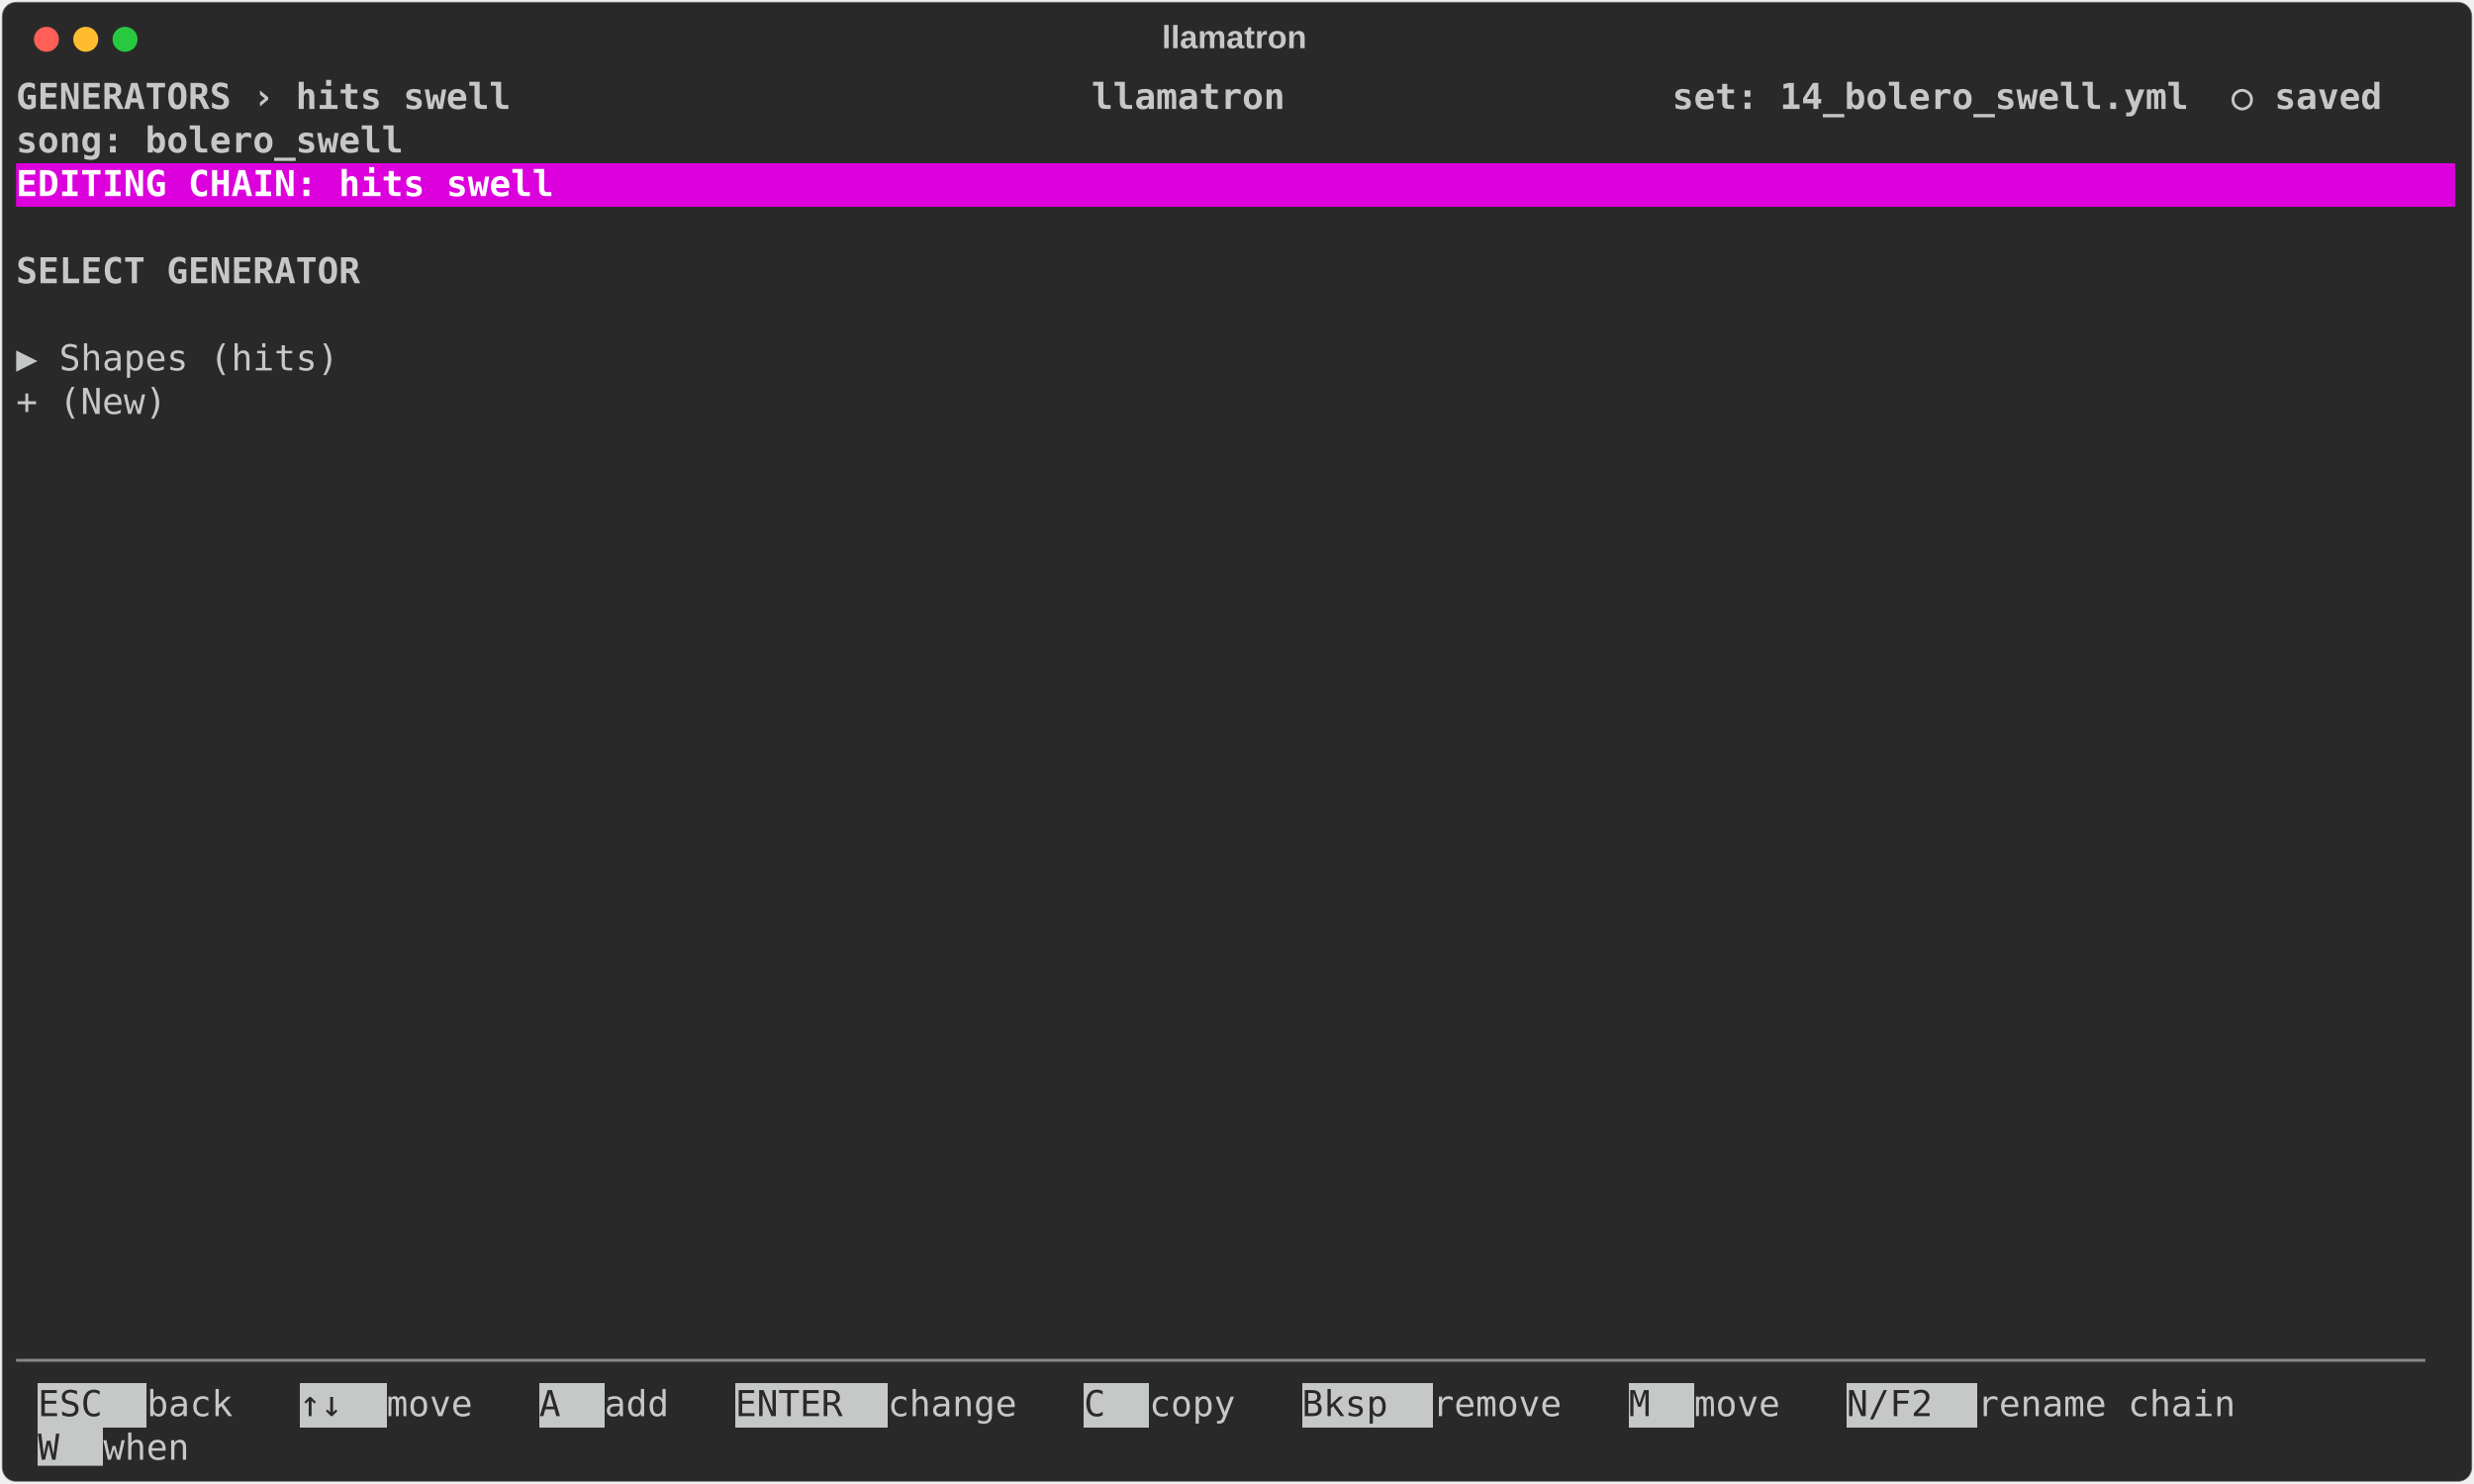
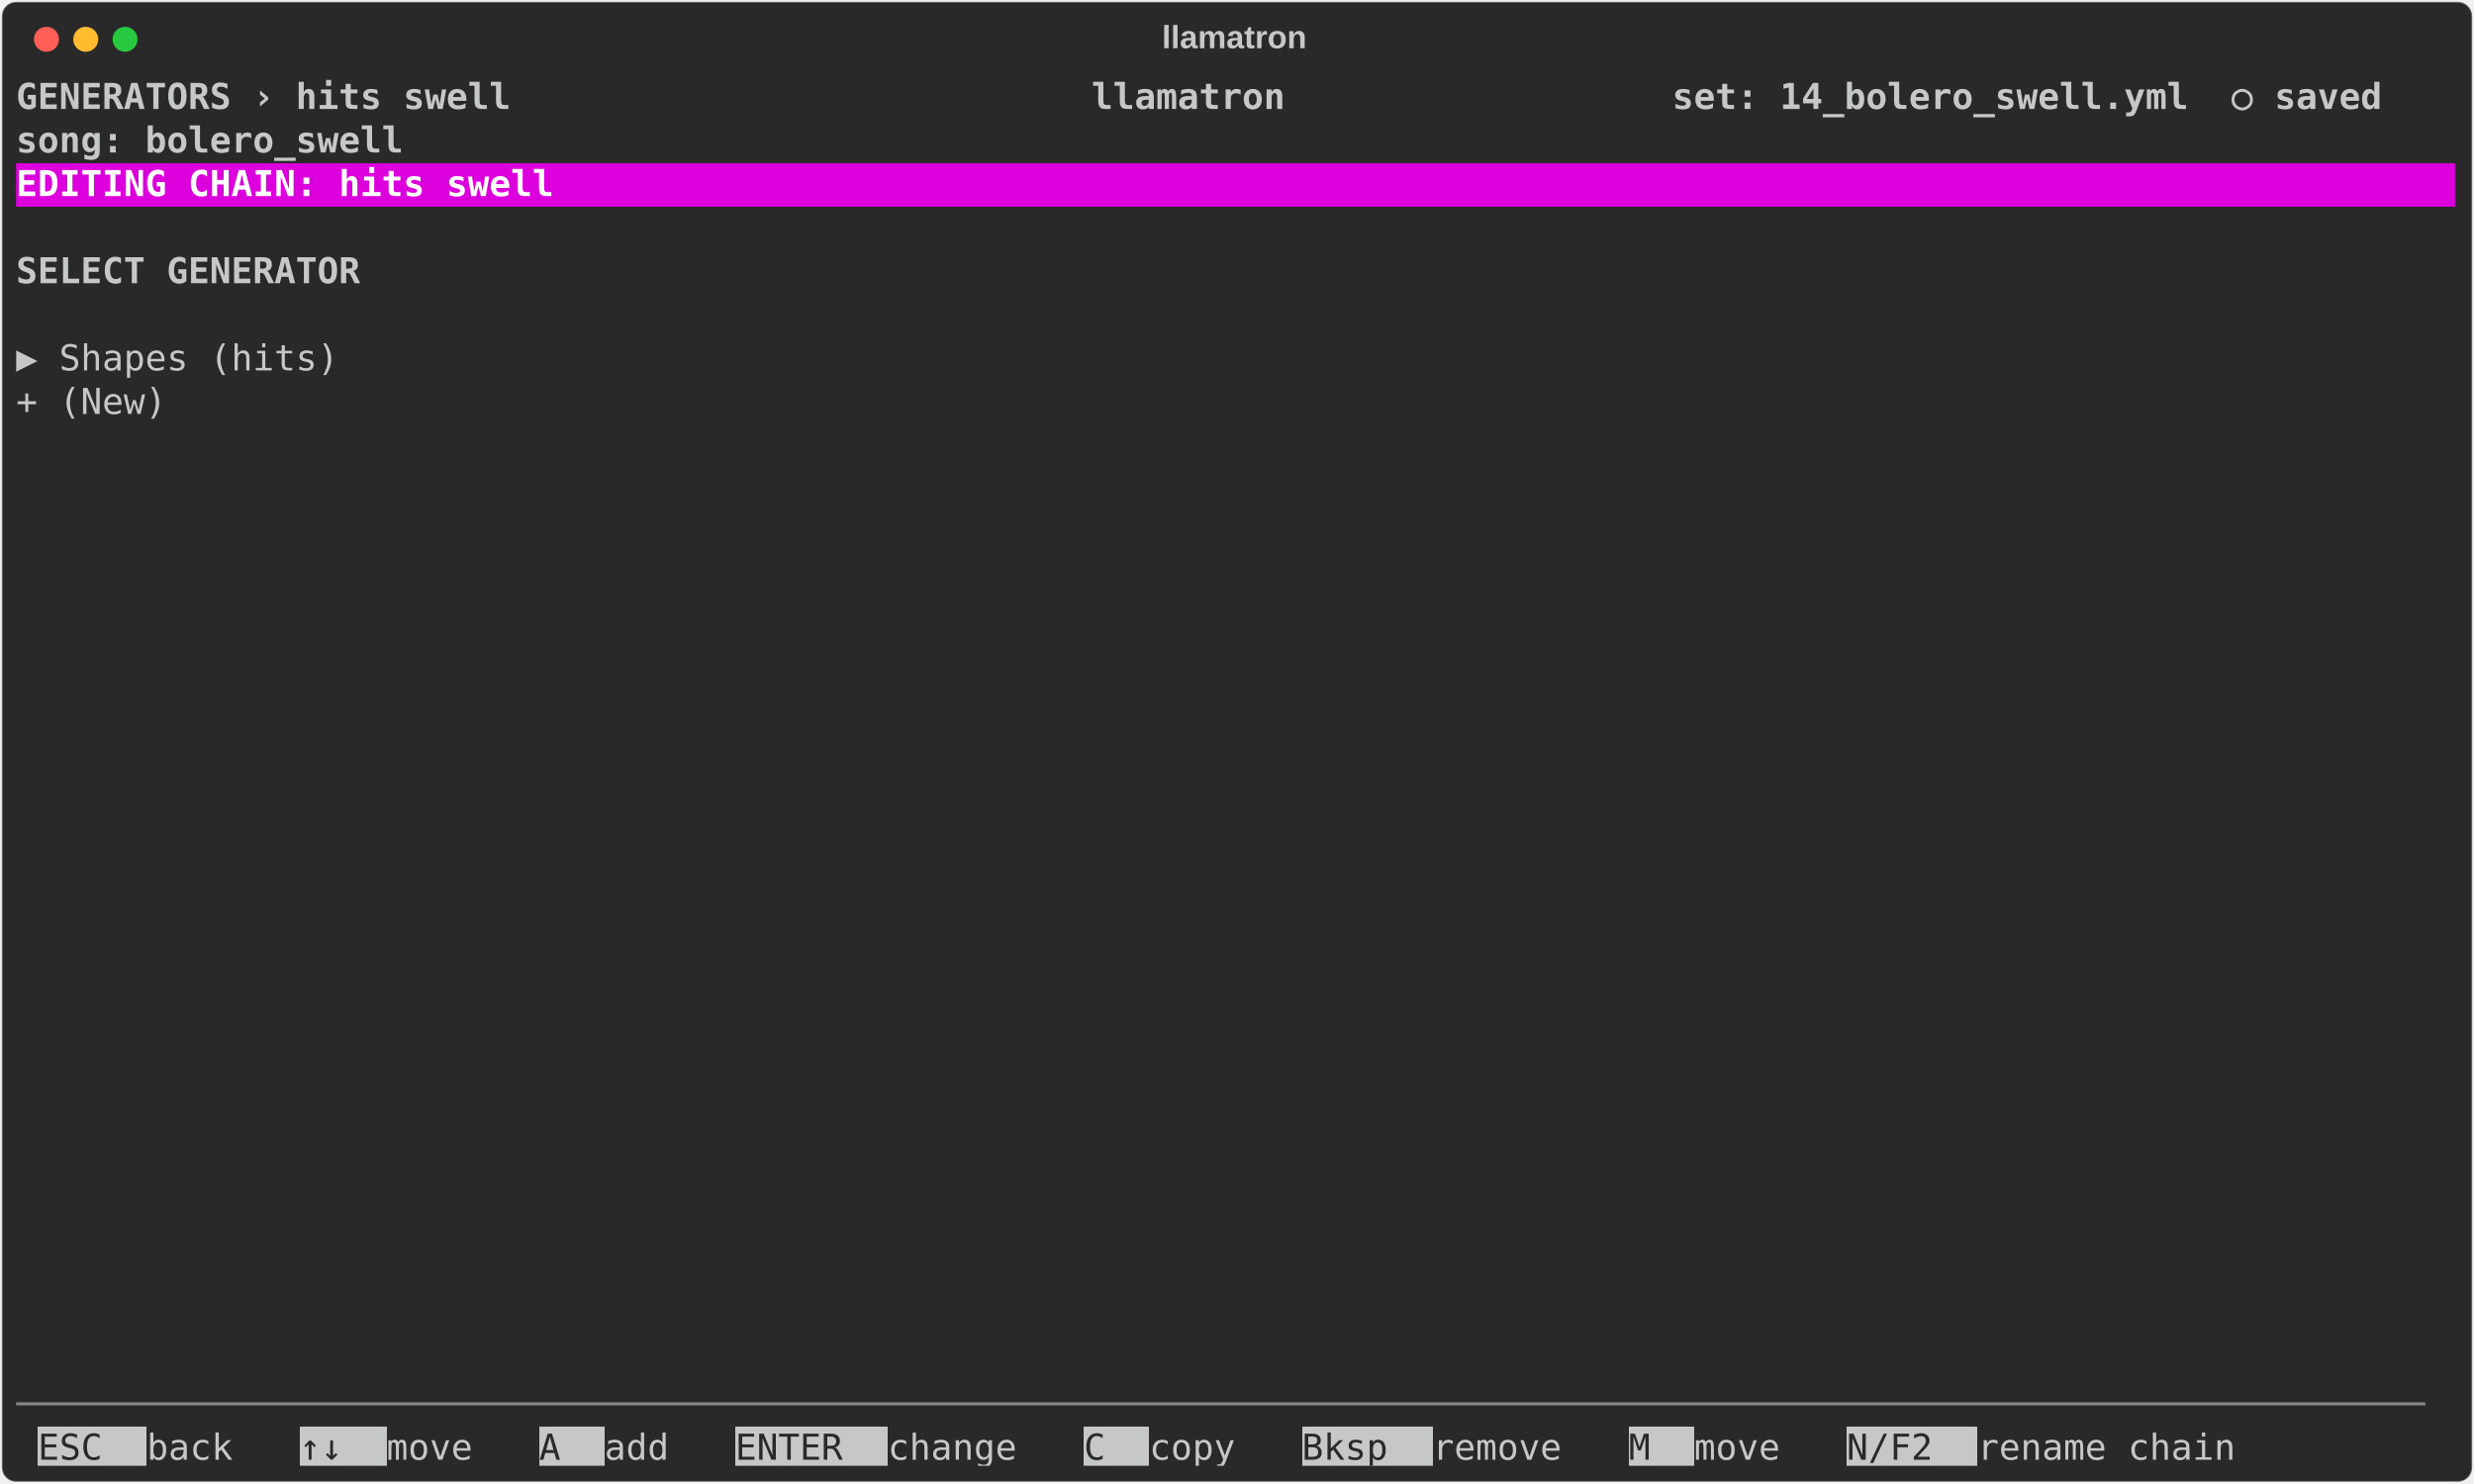
<svg xmlns="http://www.w3.org/2000/svg" class="rich-terminal" viewBox="0 0 1385 830.8">
  <style>

    @font-face {
        font-family: "Fira Code";
        src: local("FiraCode-Regular"),
                url("https://cdnjs.cloudflare.com/ajax/libs/firacode/6.2.0/woff2/FiraCode-Regular.woff2") format("woff2"),
                url("https://cdnjs.cloudflare.com/ajax/libs/firacode/6.2.0/woff/FiraCode-Regular.woff") format("woff");
        font-style: normal;
        font-weight: 400;
    }
    @font-face {
        font-family: "Fira Code";
        src: local("FiraCode-Bold"),
                url("https://cdnjs.cloudflare.com/ajax/libs/firacode/6.2.0/woff2/FiraCode-Bold.woff2") format("woff2"),
                url("https://cdnjs.cloudflare.com/ajax/libs/firacode/6.2.0/woff/FiraCode-Bold.woff") format("woff");
        font-style: bold;
        font-weight: 700;
    }

    .terminal-shapes_editor-matrix {
        font-family: Fira Code, monospace;
        font-size: 20px;
        line-height: 24.4px;
        font-variant-east-asian: full-width;
    }

    .terminal-shapes_editor-title {
        font-size: 18px;
        font-weight: bold;
        font-family: arial;
    }

    .terminal-shapes_editor-r1 { fill: #c5c8c6;font-weight: bold }
.terminal-shapes_editor-r2 { fill: #c5c8c6 }
.terminal-shapes_editor-r3 { fill: #ffffff;font-weight: bold }
.terminal-shapes_editor-r4 { fill: #868887 }
.terminal-shapes_editor-r5 { fill: #292929 }
    </style>
  <defs>
    <clipPath id="terminal-shapes_editor-clip-terminal">
      <rect x="0" y="0" width="1365.4" height="779.8" />
    </clipPath>
    <clipPath id="terminal-shapes_editor-line-0">
      <rect x="0" y="1.5" width="1366.4" height="24.65" />
    </clipPath>
    <clipPath id="terminal-shapes_editor-line-1">
      <rect x="0" y="25.9" width="1366.4" height="24.65" />
    </clipPath>
    <clipPath id="terminal-shapes_editor-line-2">
      <rect x="0" y="50.3" width="1366.4" height="24.65" />
    </clipPath>
    <clipPath id="terminal-shapes_editor-line-3">
      <rect x="0" y="74.7" width="1366.4" height="24.65" />
    </clipPath>
    <clipPath id="terminal-shapes_editor-line-4">
      <rect x="0" y="99.1" width="1366.4" height="24.65" />
    </clipPath>
    <clipPath id="terminal-shapes_editor-line-5">
      <rect x="0" y="123.5" width="1366.4" height="24.65" />
    </clipPath>
    <clipPath id="terminal-shapes_editor-line-6">
      <rect x="0" y="147.9" width="1366.4" height="24.65" />
    </clipPath>
    <clipPath id="terminal-shapes_editor-line-7">
      <rect x="0" y="172.3" width="1366.4" height="24.65" />
    </clipPath>
    <clipPath id="terminal-shapes_editor-line-8">
      <rect x="0" y="196.7" width="1366.4" height="24.65" />
    </clipPath>
    <clipPath id="terminal-shapes_editor-line-9">
      <rect x="0" y="221.1" width="1366.4" height="24.65" />
    </clipPath>
    <clipPath id="terminal-shapes_editor-line-10">
      <rect x="0" y="245.5" width="1366.4" height="24.65" />
    </clipPath>
    <clipPath id="terminal-shapes_editor-line-11">
      <rect x="0" y="269.9" width="1366.4" height="24.65" />
    </clipPath>
    <clipPath id="terminal-shapes_editor-line-12">
      <rect x="0" y="294.3" width="1366.4" height="24.65" />
    </clipPath>
    <clipPath id="terminal-shapes_editor-line-13">
      <rect x="0" y="318.7" width="1366.4" height="24.65" />
    </clipPath>
    <clipPath id="terminal-shapes_editor-line-14">
      <rect x="0" y="343.1" width="1366.4" height="24.65" />
    </clipPath>
    <clipPath id="terminal-shapes_editor-line-15">
      <rect x="0" y="367.5" width="1366.4" height="24.65" />
    </clipPath>
    <clipPath id="terminal-shapes_editor-line-16">
      <rect x="0" y="391.9" width="1366.4" height="24.65" />
    </clipPath>
    <clipPath id="terminal-shapes_editor-line-17">
      <rect x="0" y="416.3" width="1366.4" height="24.65" />
    </clipPath>
    <clipPath id="terminal-shapes_editor-line-18">
      <rect x="0" y="440.7" width="1366.4" height="24.65" />
    </clipPath>
    <clipPath id="terminal-shapes_editor-line-19">
      <rect x="0" y="465.1" width="1366.4" height="24.65" />
    </clipPath>
    <clipPath id="terminal-shapes_editor-line-20">
      <rect x="0" y="489.5" width="1366.4" height="24.65" />
    </clipPath>
    <clipPath id="terminal-shapes_editor-line-21">
      <rect x="0" y="513.9" width="1366.4" height="24.65" />
    </clipPath>
    <clipPath id="terminal-shapes_editor-line-22">
      <rect x="0" y="538.3" width="1366.4" height="24.65" />
    </clipPath>
    <clipPath id="terminal-shapes_editor-line-23">
      <rect x="0" y="562.7" width="1366.4" height="24.65" />
    </clipPath>
    <clipPath id="terminal-shapes_editor-line-24">
      <rect x="0" y="587.1" width="1366.4" height="24.65" />
    </clipPath>
    <clipPath id="terminal-shapes_editor-line-25">
      <rect x="0" y="611.5" width="1366.4" height="24.65" />
    </clipPath>
    <clipPath id="terminal-shapes_editor-line-26">
      <rect x="0" y="635.9" width="1366.4" height="24.65" />
    </clipPath>
    <clipPath id="terminal-shapes_editor-line-27">
      <rect x="0" y="660.3" width="1366.4" height="24.65" />
    </clipPath>
    <clipPath id="terminal-shapes_editor-line-28">
      <rect x="0" y="684.7" width="1366.4" height="24.65" />
    </clipPath>
    <clipPath id="terminal-shapes_editor-line-29">
      <rect x="0" y="709.1" width="1366.4" height="24.65" />
    </clipPath>
    <clipPath id="terminal-shapes_editor-line-30">
      <rect x="0" y="733.5" width="1366.4" height="24.65" />
    </clipPath>
  </defs>
  <rect fill="#292929" stroke="rgba(255,255,255,0.35)" stroke-width="1" x="1" y="1" width="1383" height="828.8" rx="8" />
  <text class="terminal-shapes_editor-title" fill="#c5c8c6" text-anchor="middle" x="691" y="27">llamatron</text>
  <g transform="translate(26,22)">
    <circle cx="0" cy="0" r="7" fill="#ff5f57" />
    <circle cx="22" cy="0" r="7" fill="#febc2e" />
    <circle cx="44" cy="0" r="7" fill="#28c840" />
  </g>
  <g transform="translate(9, 41)" clip-path="url(#terminal-shapes_editor-clip-terminal)">
    <rect fill="#dc00dc" x="0" y="50.3" width="1366.4" height="24.65" shape-rendering="crispEdges" />
-     <rect fill="#c5c8c6" x="12.2" y="733.5" width="61" height="24.65" shape-rendering="crispEdges" />
-     <rect fill="#c5c8c6" x="158.6" y="733.5" width="48.8" height="24.65" shape-rendering="crispEdges" />
-     <rect fill="#c5c8c6" x="292.8" y="733.5" width="36.6" height="24.65" shape-rendering="crispEdges" />
-     <rect fill="#c5c8c6" x="402.6" y="733.5" width="85.4" height="24.65" shape-rendering="crispEdges" />
-     <rect fill="#c5c8c6" x="597.8" y="733.5" width="36.6" height="24.65" shape-rendering="crispEdges" />
-     <rect fill="#c5c8c6" x="719.8" y="733.5" width="73.2" height="24.65" shape-rendering="crispEdges" />
-     <rect fill="#c5c8c6" x="902.8" y="733.5" width="36.6" height="24.65" shape-rendering="crispEdges" />
-     <rect fill="#c5c8c6" x="1024.8" y="733.5" width="73.2" height="24.65" shape-rendering="crispEdges" />
-     <rect fill="#c5c8c6" x="12.2" y="757.9" width="36.6" height="24.65" shape-rendering="crispEdges" />
+     <rect fill="#c5c8c6" x="12.2" y="757.9" width="61" height="24.65" shape-rendering="crispEdges" />
+     <rect fill="#c5c8c6" x="158.6" y="757.9" width="48.8" height="24.65" shape-rendering="crispEdges" />
+     <rect fill="#c5c8c6" x="292.8" y="757.9" width="36.6" height="24.65" shape-rendering="crispEdges" />
+     <rect fill="#c5c8c6" x="402.6" y="757.9" width="85.4" height="24.65" shape-rendering="crispEdges" />
+     <rect fill="#c5c8c6" x="597.8" y="757.9" width="36.6" height="24.65" shape-rendering="crispEdges" />
+     <rect fill="#c5c8c6" x="719.8" y="757.9" width="73.2" height="24.65" shape-rendering="crispEdges" />
+     <rect fill="#c5c8c6" x="902.8" y="757.9" width="36.6" height="24.65" shape-rendering="crispEdges" />
+     <rect fill="#c5c8c6" x="1024.8" y="757.9" width="73.2" height="24.65" shape-rendering="crispEdges" />
    <g class="terminal-shapes_editor-matrix">
      <text class="terminal-shapes_editor-r1" x="0" y="20" textLength="1366.4" clip-path="url(#terminal-shapes_editor-line-0)"> GENERATORS › hits swell                           llamatron                  set: 14_bolero_swell.yml  ○ saved </text>
      <text class="terminal-shapes_editor-r2" x="1366.4" y="20" textLength="12.2" clip-path="url(#terminal-shapes_editor-line-0)">
</text>
      <text class="terminal-shapes_editor-r1" x="0" y="44.4" textLength="1366.4" clip-path="url(#terminal-shapes_editor-line-1)">                                                                              song: bolero_swell                </text>
      <text class="terminal-shapes_editor-r2" x="1366.4" y="44.4" textLength="12.2" clip-path="url(#terminal-shapes_editor-line-1)">
</text>
      <text class="terminal-shapes_editor-r3" x="0" y="68.8" textLength="1366.4" clip-path="url(#terminal-shapes_editor-line-2)"> EDITING CHAIN: hits swell                                                                                      </text>
      <text class="terminal-shapes_editor-r2" x="1366.4" y="68.8" textLength="12.2" clip-path="url(#terminal-shapes_editor-line-2)">
</text>
      <text class="terminal-shapes_editor-r2" x="1366.4" y="93.2" textLength="12.2" clip-path="url(#terminal-shapes_editor-line-3)">
</text>
      <text class="terminal-shapes_editor-r1" x="0" y="117.6" textLength="1366.4" clip-path="url(#terminal-shapes_editor-line-4)">  SELECT GENERATOR                                                                                              </text>
      <text class="terminal-shapes_editor-r2" x="1366.4" y="117.6" textLength="12.2" clip-path="url(#terminal-shapes_editor-line-4)">
</text>
      <text class="terminal-shapes_editor-r2" x="1366.4" y="142" textLength="12.2" clip-path="url(#terminal-shapes_editor-line-5)">
</text>
      <text class="terminal-shapes_editor-r2" x="0" y="166.4" textLength="1366.4" clip-path="url(#terminal-shapes_editor-line-6)">▶ Shapes (hits)                                                                                                 </text>
      <text class="terminal-shapes_editor-r2" x="1366.4" y="166.4" textLength="12.2" clip-path="url(#terminal-shapes_editor-line-6)">
</text>
      <text class="terminal-shapes_editor-r2" x="0" y="190.8" textLength="1366.4" clip-path="url(#terminal-shapes_editor-line-7)">  + (New)                                                                                                       </text>
      <text class="terminal-shapes_editor-r2" x="1366.4" y="190.8" textLength="12.2" clip-path="url(#terminal-shapes_editor-line-7)">
</text>
      <text class="terminal-shapes_editor-r2" x="1366.4" y="215.2" textLength="12.2" clip-path="url(#terminal-shapes_editor-line-8)">
</text>
      <text class="terminal-shapes_editor-r2" x="1366.4" y="239.6" textLength="12.2" clip-path="url(#terminal-shapes_editor-line-9)">
</text>
      <text class="terminal-shapes_editor-r2" x="1366.4" y="264" textLength="12.2" clip-path="url(#terminal-shapes_editor-line-10)">
</text>
      <text class="terminal-shapes_editor-r2" x="1366.4" y="288.4" textLength="12.2" clip-path="url(#terminal-shapes_editor-line-11)">
</text>
      <text class="terminal-shapes_editor-r2" x="1366.4" y="312.8" textLength="12.2" clip-path="url(#terminal-shapes_editor-line-12)">
</text>
      <text class="terminal-shapes_editor-r2" x="1366.4" y="337.2" textLength="12.2" clip-path="url(#terminal-shapes_editor-line-13)">
</text>
      <text class="terminal-shapes_editor-r2" x="1366.4" y="361.6" textLength="12.2" clip-path="url(#terminal-shapes_editor-line-14)">
</text>
      <text class="terminal-shapes_editor-r2" x="1366.4" y="386" textLength="12.2" clip-path="url(#terminal-shapes_editor-line-15)">
</text>
      <text class="terminal-shapes_editor-r2" x="1366.4" y="410.4" textLength="12.2" clip-path="url(#terminal-shapes_editor-line-16)">
</text>
      <text class="terminal-shapes_editor-r2" x="1366.4" y="434.8" textLength="12.2" clip-path="url(#terminal-shapes_editor-line-17)">
</text>
      <text class="terminal-shapes_editor-r2" x="1366.4" y="459.2" textLength="12.2" clip-path="url(#terminal-shapes_editor-line-18)">
</text>
      <text class="terminal-shapes_editor-r2" x="1366.4" y="483.6" textLength="12.2" clip-path="url(#terminal-shapes_editor-line-19)">
</text>
      <text class="terminal-shapes_editor-r2" x="1366.4" y="508" textLength="12.2" clip-path="url(#terminal-shapes_editor-line-20)">
</text>
      <text class="terminal-shapes_editor-r2" x="1366.4" y="532.4" textLength="12.2" clip-path="url(#terminal-shapes_editor-line-21)">
</text>
      <text class="terminal-shapes_editor-r2" x="1366.4" y="556.8" textLength="12.2" clip-path="url(#terminal-shapes_editor-line-22)">
</text>
      <text class="terminal-shapes_editor-r2" x="1366.4" y="581.2" textLength="12.2" clip-path="url(#terminal-shapes_editor-line-23)">
</text>
      <text class="terminal-shapes_editor-r2" x="1366.4" y="605.6" textLength="12.2" clip-path="url(#terminal-shapes_editor-line-24)">
</text>
      <text class="terminal-shapes_editor-r2" x="1366.4" y="630" textLength="12.2" clip-path="url(#terminal-shapes_editor-line-25)">
</text>
      <text class="terminal-shapes_editor-r2" x="1366.4" y="654.4" textLength="12.2" clip-path="url(#terminal-shapes_editor-line-26)">
</text>
      <text class="terminal-shapes_editor-r2" x="1366.4" y="678.8" textLength="12.2" clip-path="url(#terminal-shapes_editor-line-27)">
</text>
      <text class="terminal-shapes_editor-r2" x="1366.4" y="703.2" textLength="12.2" clip-path="url(#terminal-shapes_editor-line-28)">
</text>
-       <text class="terminal-shapes_editor-r4" x="0" y="727.6" textLength="1366.4" clip-path="url(#terminal-shapes_editor-line-29)">────────────────────────────────────────────────────────────────────────────────────────────────────────────────</text>
      <text class="terminal-shapes_editor-r2" x="1366.4" y="727.6" textLength="12.2" clip-path="url(#terminal-shapes_editor-line-29)">
</text>
-       <text class="terminal-shapes_editor-r5" x="12.2" y="752" textLength="61" clip-path="url(#terminal-shapes_editor-line-30)"> ESC </text>
-       <text class="terminal-shapes_editor-r2" x="73.2" y="752" textLength="85.4" clip-path="url(#terminal-shapes_editor-line-30)"> back  </text>
-       <text class="terminal-shapes_editor-r5" x="158.6" y="752" textLength="48.8" clip-path="url(#terminal-shapes_editor-line-30)"> ↑↓ </text>
-       <text class="terminal-shapes_editor-r2" x="207.4" y="752" textLength="85.4" clip-path="url(#terminal-shapes_editor-line-30)"> move  </text>
-       <text class="terminal-shapes_editor-r5" x="292.8" y="752" textLength="36.6" clip-path="url(#terminal-shapes_editor-line-30)"> A </text>
-       <text class="terminal-shapes_editor-r2" x="329.4" y="752" textLength="73.2" clip-path="url(#terminal-shapes_editor-line-30)"> add  </text>
-       <text class="terminal-shapes_editor-r5" x="402.6" y="752" textLength="85.4" clip-path="url(#terminal-shapes_editor-line-30)"> ENTER </text>
-       <text class="terminal-shapes_editor-r2" x="488" y="752" textLength="109.8" clip-path="url(#terminal-shapes_editor-line-30)"> change  </text>
-       <text class="terminal-shapes_editor-r5" x="597.8" y="752" textLength="36.6" clip-path="url(#terminal-shapes_editor-line-30)"> C </text>
-       <text class="terminal-shapes_editor-r2" x="634.4" y="752" textLength="85.4" clip-path="url(#terminal-shapes_editor-line-30)"> copy  </text>
-       <text class="terminal-shapes_editor-r5" x="719.8" y="752" textLength="73.2" clip-path="url(#terminal-shapes_editor-line-30)"> Bksp </text>
-       <text class="terminal-shapes_editor-r2" x="793" y="752" textLength="109.8" clip-path="url(#terminal-shapes_editor-line-30)"> remove  </text>
-       <text class="terminal-shapes_editor-r5" x="902.8" y="752" textLength="36.6" clip-path="url(#terminal-shapes_editor-line-30)"> M </text>
-       <text class="terminal-shapes_editor-r2" x="939.4" y="752" textLength="85.4" clip-path="url(#terminal-shapes_editor-line-30)"> move  </text>
-       <text class="terminal-shapes_editor-r5" x="1024.8" y="752" textLength="73.2" clip-path="url(#terminal-shapes_editor-line-30)"> N/F2 </text>
-       <text class="terminal-shapes_editor-r2" x="1098" y="752" textLength="183" clip-path="url(#terminal-shapes_editor-line-30)"> rename chain  </text>
+       <text class="terminal-shapes_editor-r4" x="0" y="752" textLength="1366.4" clip-path="url(#terminal-shapes_editor-line-30)">────────────────────────────────────────────────────────────────────────────────────────────────────────────────</text>
      <text class="terminal-shapes_editor-r2" x="1366.4" y="752" textLength="12.2" clip-path="url(#terminal-shapes_editor-line-30)">
</text>
-       <text class="terminal-shapes_editor-r5" x="12.2" y="776.4" textLength="36.6" clip-path="url(#terminal-shapes_editor-line-31)"> W </text>
-       <text class="terminal-shapes_editor-r2" x="48.8" y="776.4" textLength="85.4" clip-path="url(#terminal-shapes_editor-line-31)"> when  </text>
+       <text class="terminal-shapes_editor-r5" x="12.2" y="776.4" textLength="61" clip-path="url(#terminal-shapes_editor-line-31)"> ESC </text>
+       <text class="terminal-shapes_editor-r2" x="73.2" y="776.4" textLength="85.4" clip-path="url(#terminal-shapes_editor-line-31)"> back  </text>
+       <text class="terminal-shapes_editor-r5" x="158.6" y="776.4" textLength="48.8" clip-path="url(#terminal-shapes_editor-line-31)"> ↑↓ </text>
+       <text class="terminal-shapes_editor-r2" x="207.4" y="776.4" textLength="85.4" clip-path="url(#terminal-shapes_editor-line-31)"> move  </text>
+       <text class="terminal-shapes_editor-r5" x="292.8" y="776.4" textLength="36.6" clip-path="url(#terminal-shapes_editor-line-31)"> A </text>
+       <text class="terminal-shapes_editor-r2" x="329.4" y="776.4" textLength="73.2" clip-path="url(#terminal-shapes_editor-line-31)"> add  </text>
+       <text class="terminal-shapes_editor-r5" x="402.6" y="776.4" textLength="85.4" clip-path="url(#terminal-shapes_editor-line-31)"> ENTER </text>
+       <text class="terminal-shapes_editor-r2" x="488" y="776.4" textLength="109.8" clip-path="url(#terminal-shapes_editor-line-31)"> change  </text>
+       <text class="terminal-shapes_editor-r5" x="597.8" y="776.4" textLength="36.6" clip-path="url(#terminal-shapes_editor-line-31)"> C </text>
+       <text class="terminal-shapes_editor-r2" x="634.4" y="776.4" textLength="85.4" clip-path="url(#terminal-shapes_editor-line-31)"> copy  </text>
+       <text class="terminal-shapes_editor-r5" x="719.8" y="776.4" textLength="73.2" clip-path="url(#terminal-shapes_editor-line-31)"> Bksp </text>
+       <text class="terminal-shapes_editor-r2" x="793" y="776.4" textLength="109.8" clip-path="url(#terminal-shapes_editor-line-31)"> remove  </text>
+       <text class="terminal-shapes_editor-r5" x="902.8" y="776.4" textLength="36.6" clip-path="url(#terminal-shapes_editor-line-31)"> M </text>
+       <text class="terminal-shapes_editor-r2" x="939.4" y="776.4" textLength="85.4" clip-path="url(#terminal-shapes_editor-line-31)"> move  </text>
+       <text class="terminal-shapes_editor-r5" x="1024.8" y="776.4" textLength="73.2" clip-path="url(#terminal-shapes_editor-line-31)"> N/F2 </text>
+       <text class="terminal-shapes_editor-r2" x="1098" y="776.4" textLength="183" clip-path="url(#terminal-shapes_editor-line-31)"> rename chain  </text>
    </g>
  </g>
</svg>
